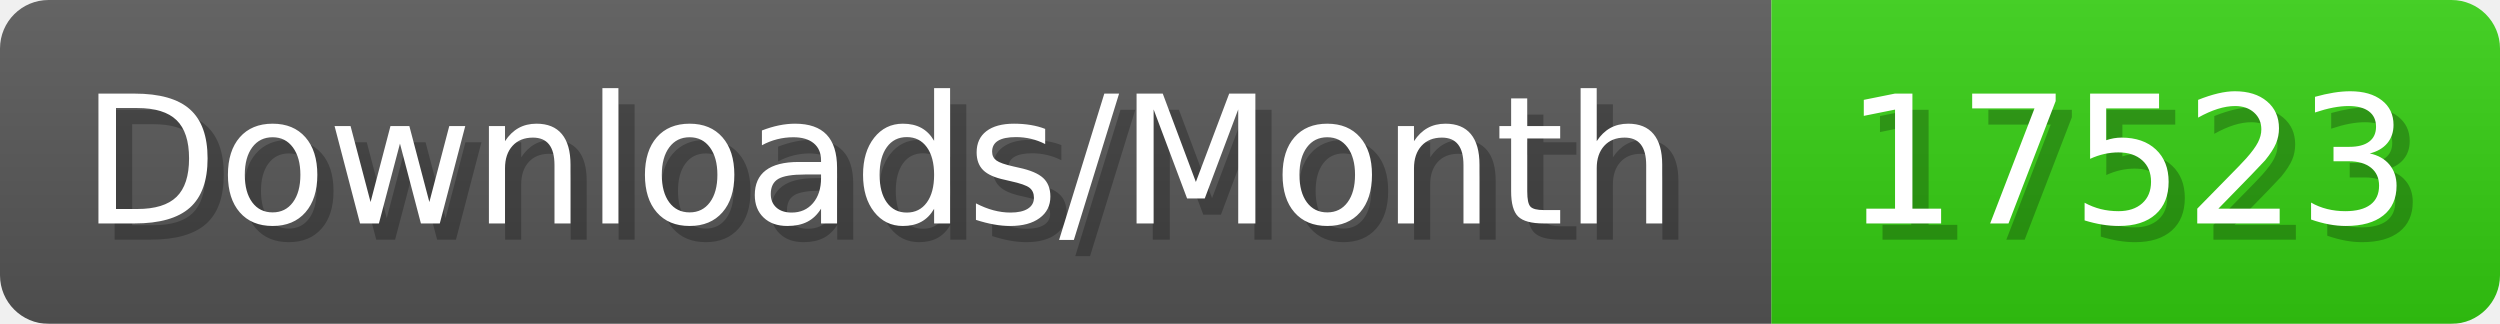
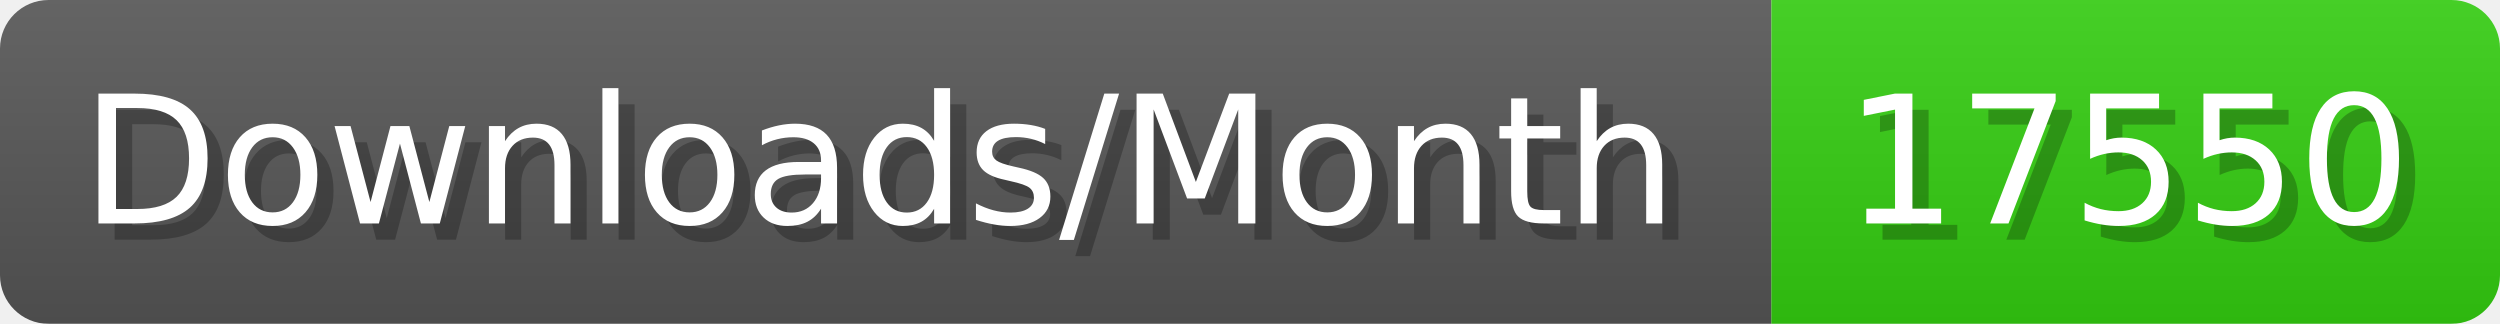
- <svg xmlns="http://www.w3.org/2000/svg" width="154.4" height="20" viewBox="0 0 1544 200" role="img" aria-label="Downloads/Month: 17523">
+ <svg xmlns="http://www.w3.org/2000/svg" width="154.4" height="20" viewBox="0 0 1544 200" role="img" aria-label="Downloads/Month: 17550">
  <linearGradient id="YlXUI" x2="0" y2="100%">
    <stop offset="0" stop-opacity=".1" stop-color="#EEE" />
    <stop offset="1" stop-opacity=".1" />
  </linearGradient>
  <mask id="JHhop">
    <rect width="1544" height="200" rx="30" fill="#FFF" />
  </mask>
  <g mask="url(#JHhop)">
    <rect width="1094" height="200" fill="#555" />
    <rect width="450" height="200" fill="#3C1" x="1094" />
    <rect width="1544" height="200" fill="url(#YlXUI)" />
  </g>
  <g aria-hidden="true" fill="#fff" text-anchor="start" font-family="Verdana,DejaVu Sans,sans-serif" font-size="110">
    <text x="60" y="148" textLength="994" fill="#000" opacity="0.25">Downloads/Month</text>
    <text x="50" y="138" textLength="994">Downloads/Month</text>
-     <text x="1149" y="148" textLength="350" fill="#000" opacity="0.25">17523</text>
-     <text x="1139" y="138" textLength="350">17523</text>
+     <text x="1149" y="148" textLength="350" fill="#000" opacity="0.25">17550</text>
+     <text x="1139" y="138" textLength="350">17550</text>
  </g>
</svg>
